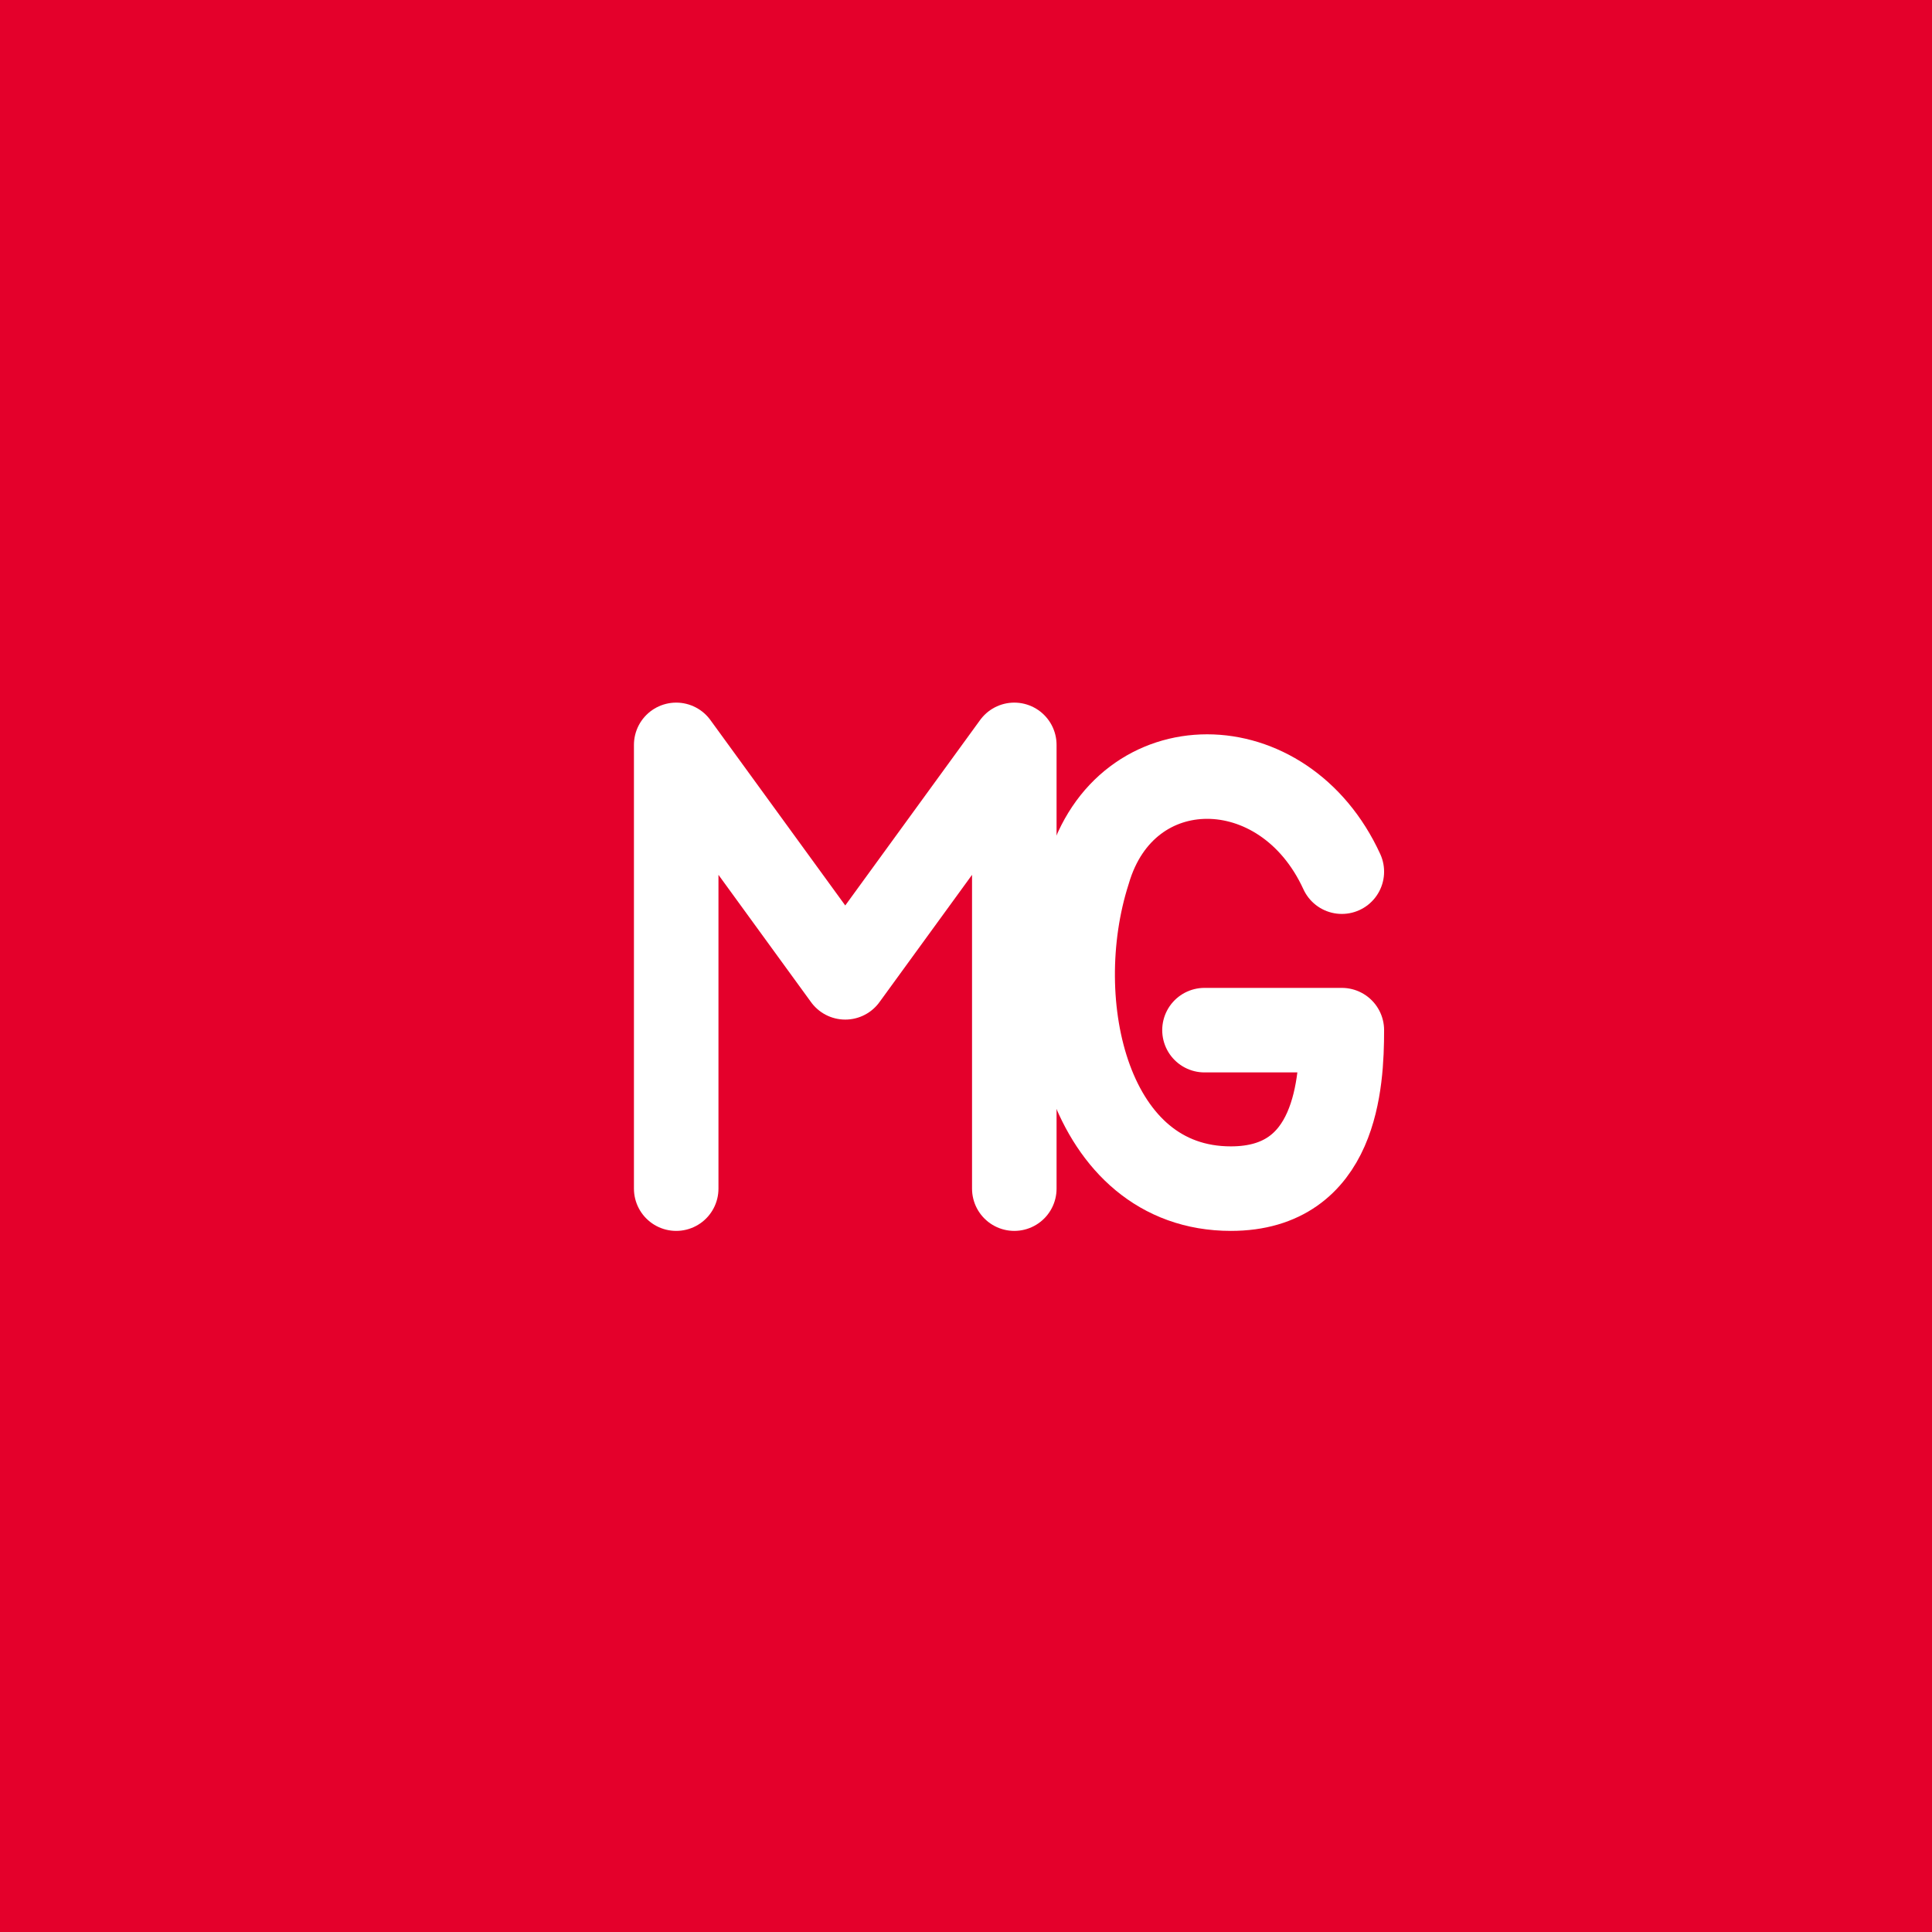
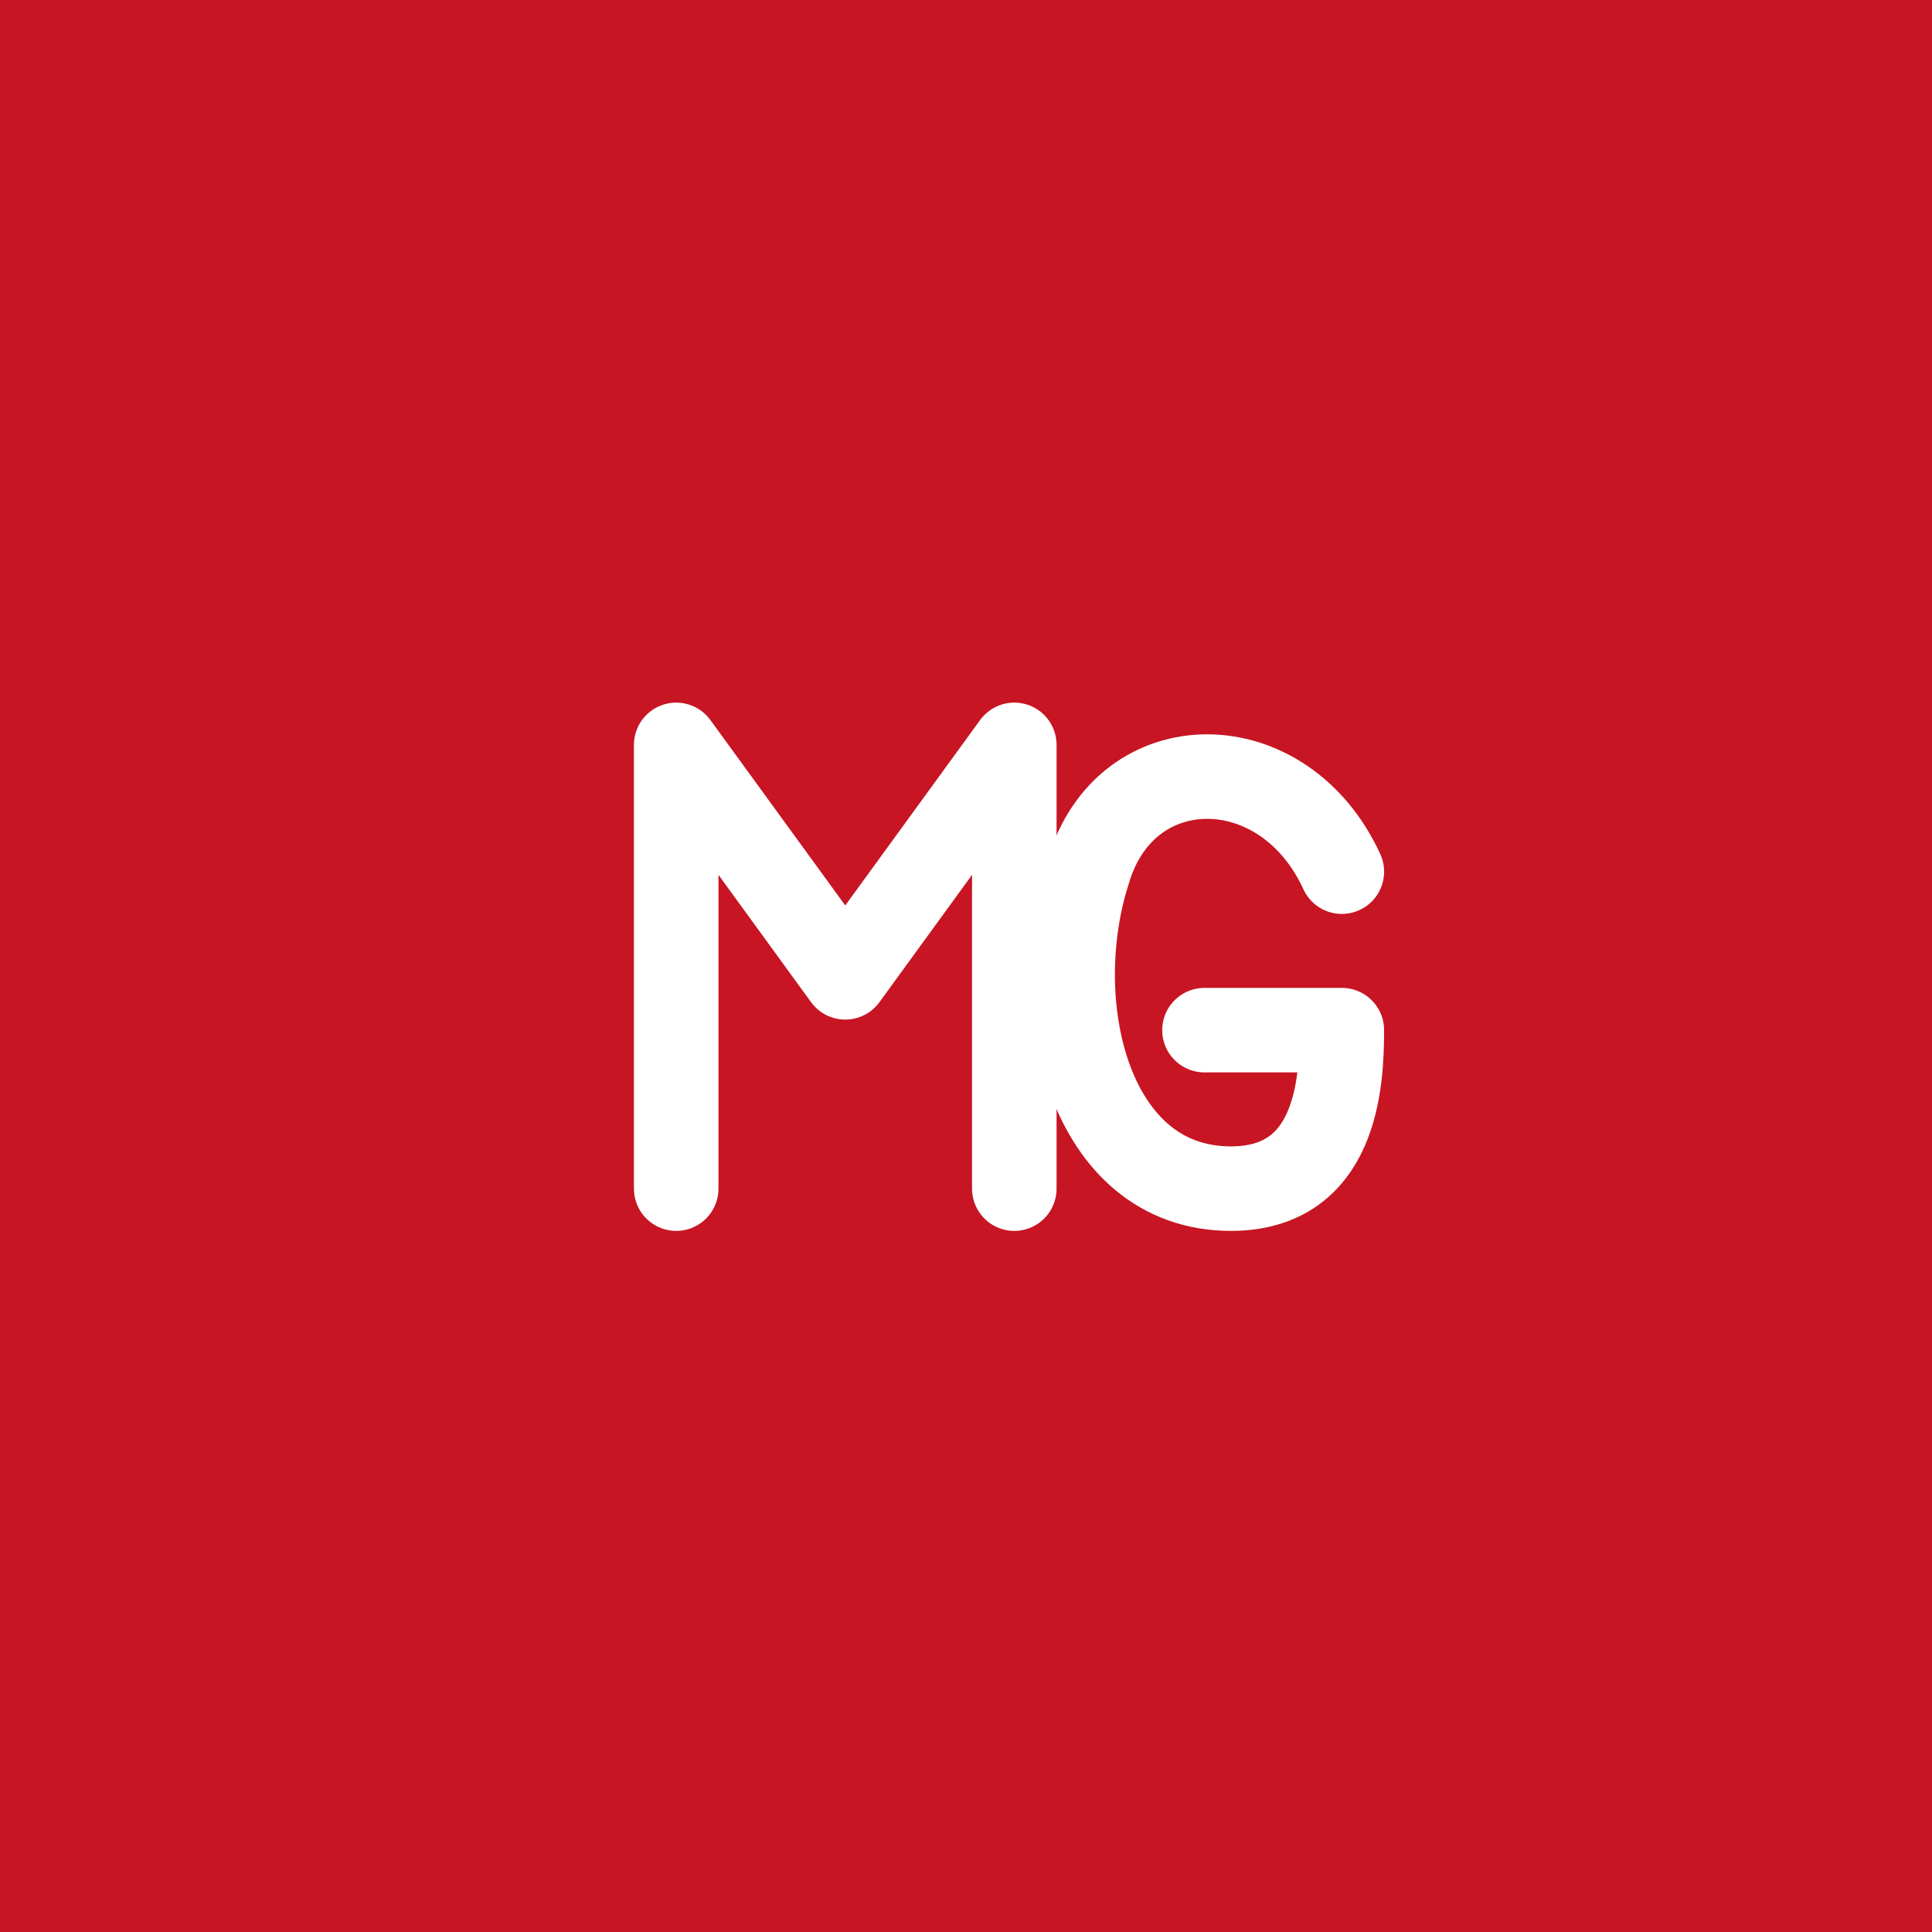
<svg xmlns="http://www.w3.org/2000/svg" viewBox="0 0 512 512" width="512" height="512">
-   <rect width="512" height="512" fill="#E4002B" />
+   <rect width="512" height="512" fill="#C71523" />
  <g transform="translate(77, 77) scale(0.7)">
    <g fill="none" stroke="#FFFFFF" stroke-width="32" stroke-linecap="round" stroke-linejoin="round" transform="translate(16, 0)">
      <path d="M 130 340 L 130 172 L 194 260 L 258 172 L 258 340" />
      <path d="M 382 220 C 360 172 300 172 286 220 C 270 270 286 340 340 340 C 380 340 382 300 382 280 L 330 280" />
    </g>
  </g>
</svg>
